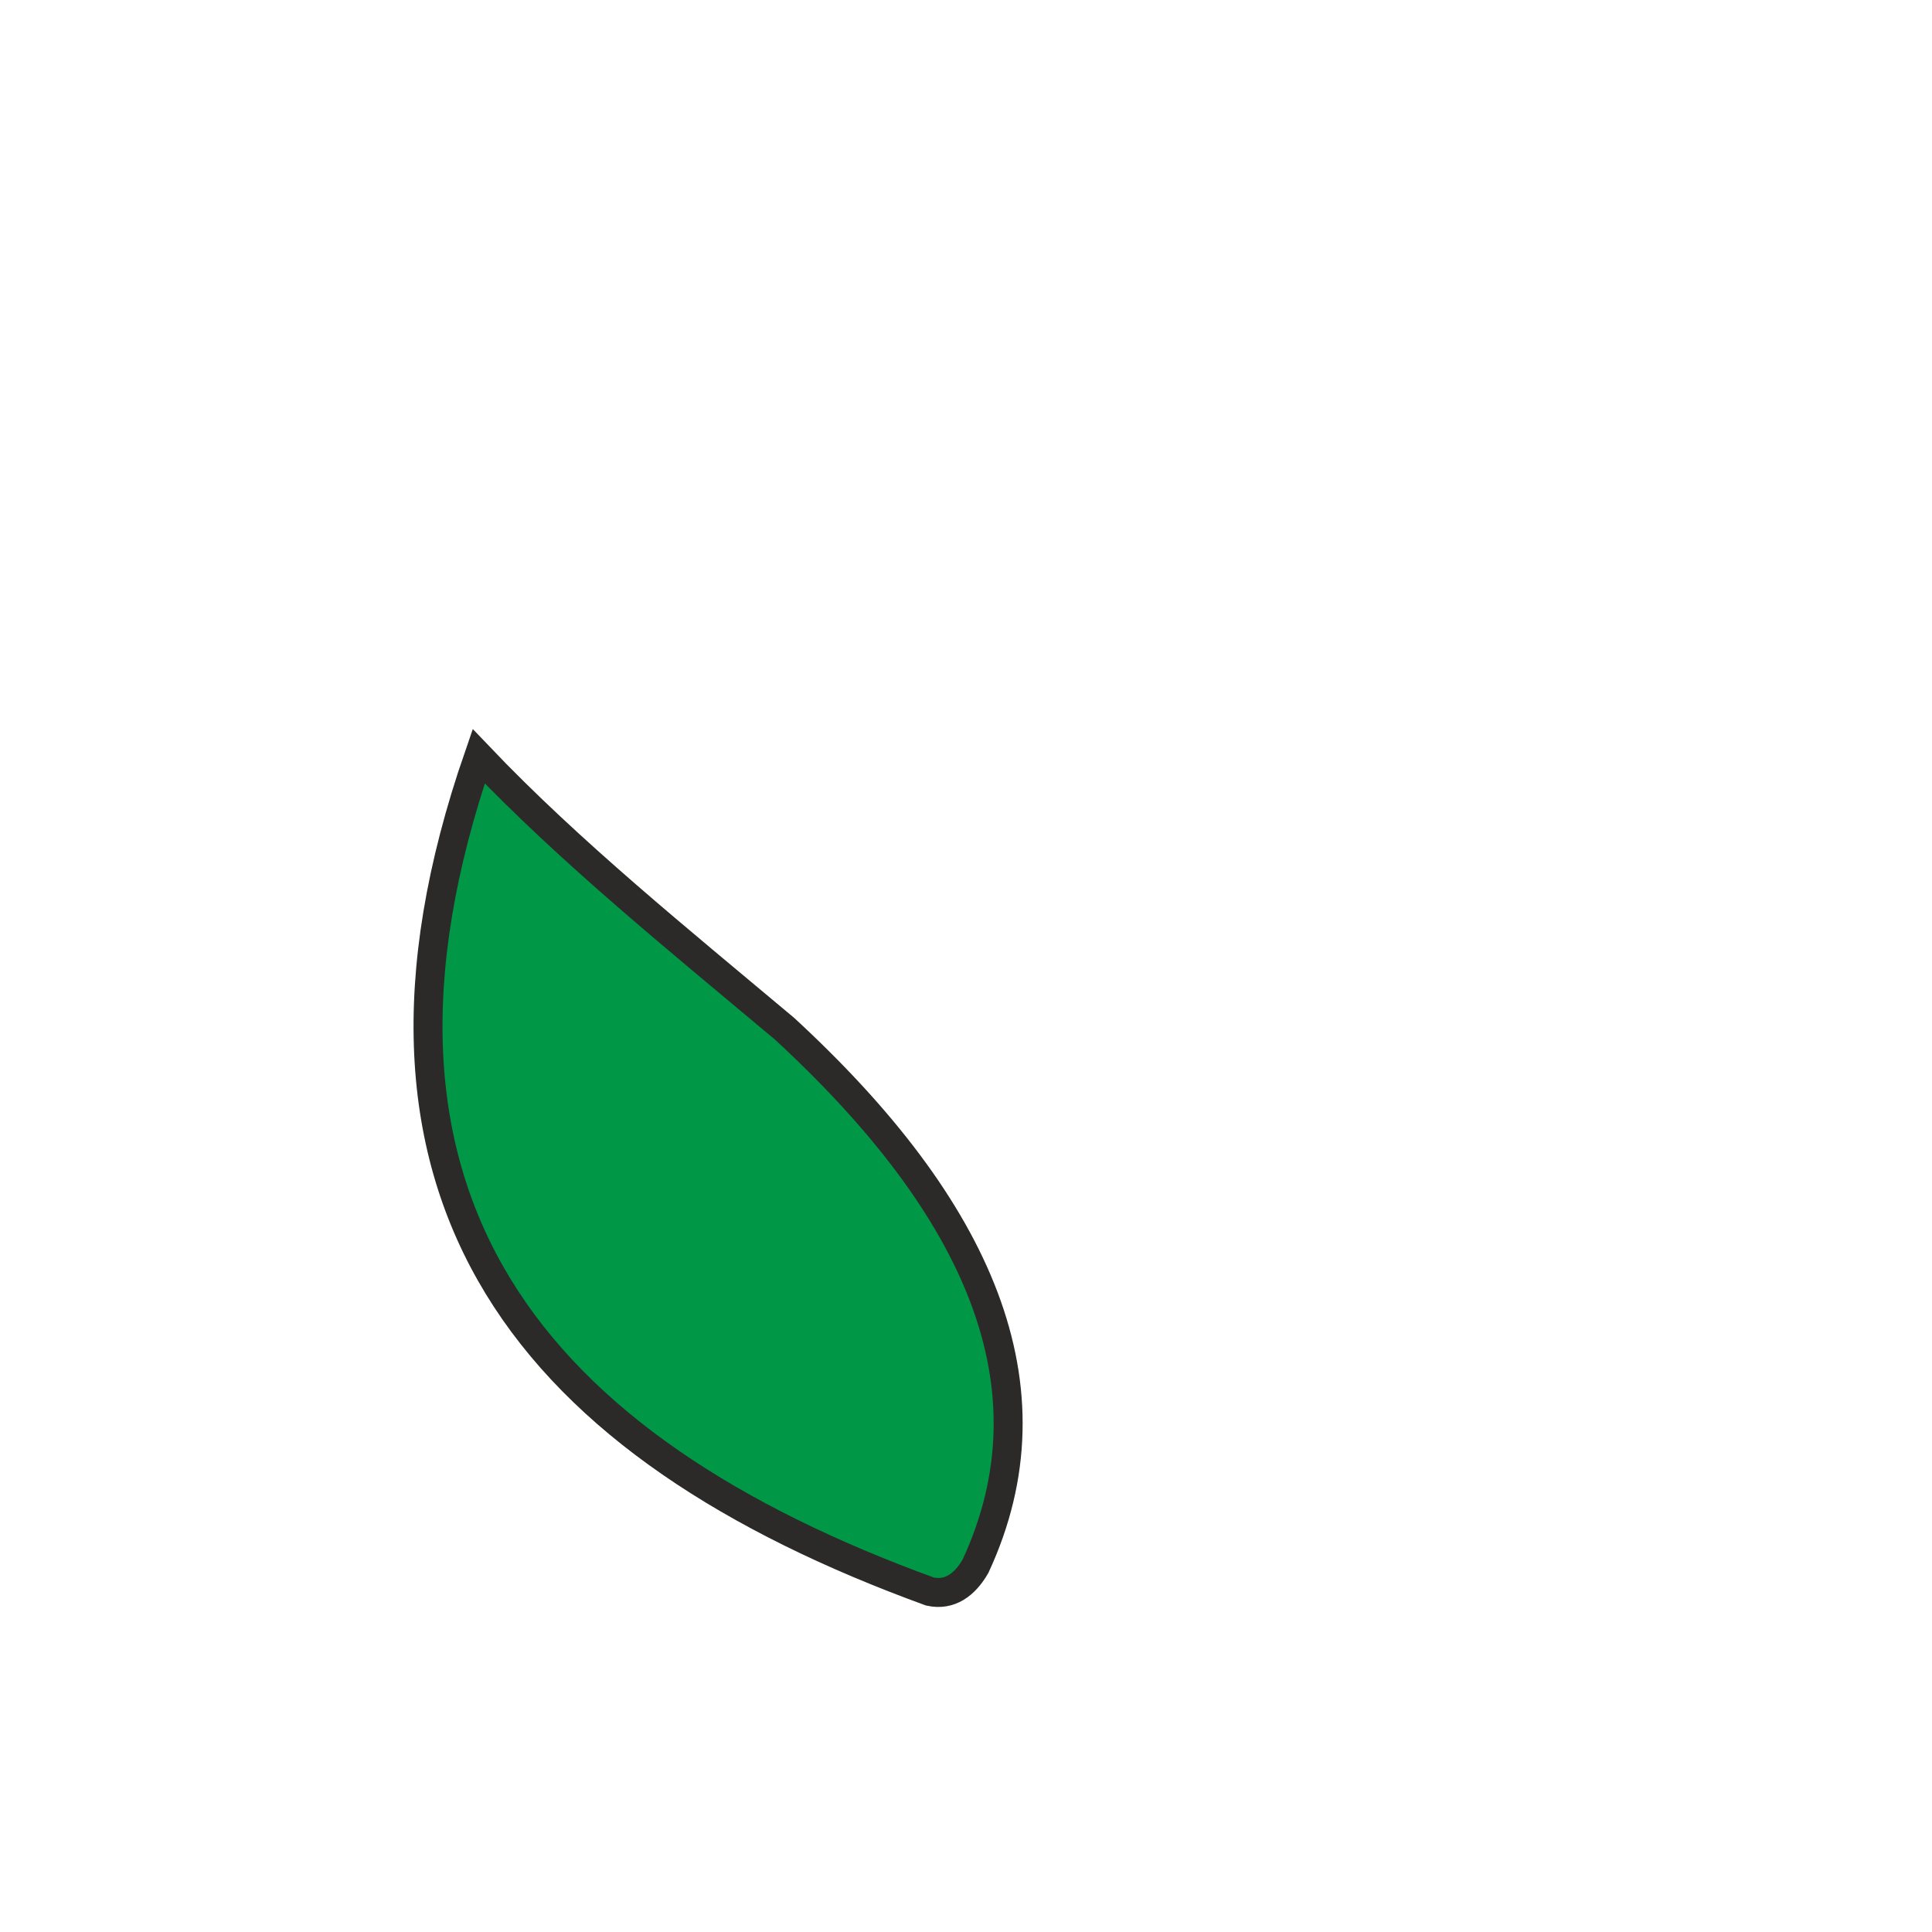
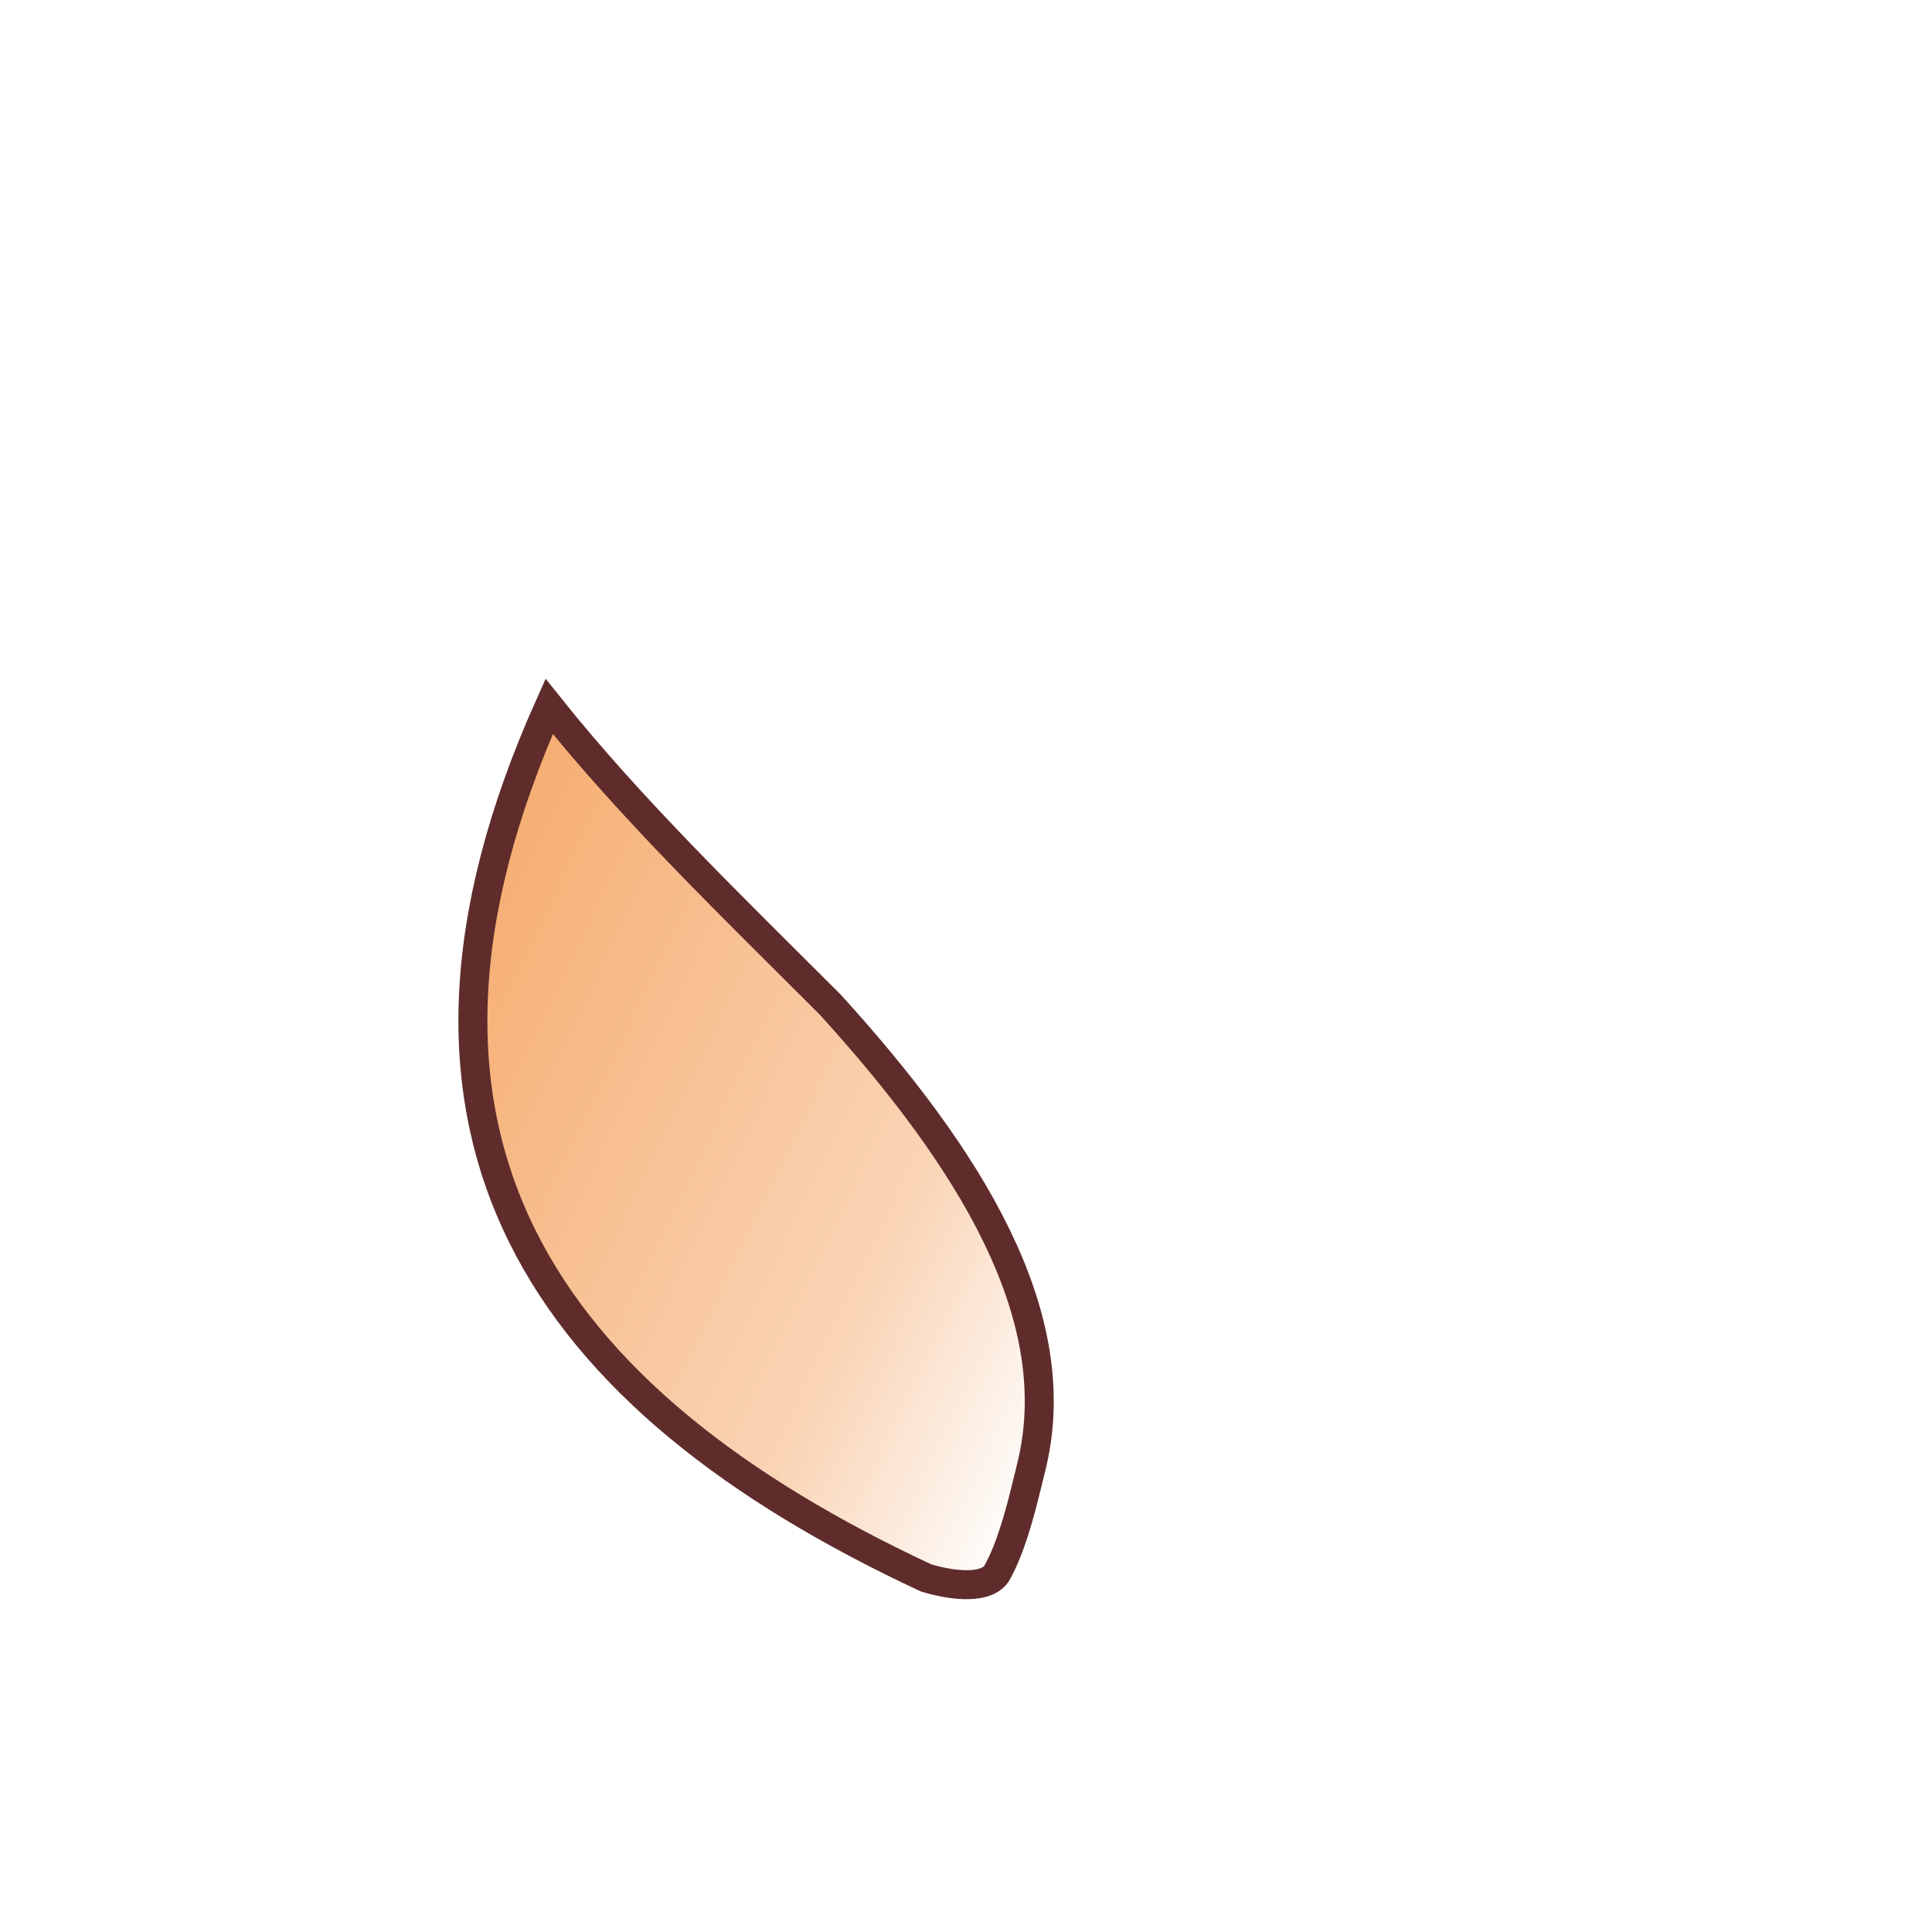
<svg xmlns="http://www.w3.org/2000/svg" xml:space="preserve" width="100mm" height="100mm" version="1.1" style="shape-rendering:geometricPrecision; text-rendering:geometricPrecision; image-rendering:optimizeQuality; fill-rule:evenodd; clip-rule:evenodd" viewBox="0 0 10000 10000">
  <defs>
    <style type="text/css">
   
-     .str0 {stroke:#2B2A29;stroke-width:150;stroke-miterlimit:22.926}
-     .fil0 {fill:#009846}
+     .str0 {stroke:#5F2C2B;stroke-width:150;stroke-miterlimit:22.926}
+     .fil0 {fill:url(#id0)}
   
  </style>
+     <linearGradient id="id0" gradientUnits="userSpaceOnUse" x1="2145.06" y1="5109.16" x2="5779.88" y2="6853.71">
+       <stop offset="0" style="stop-opacity:1; stop-color:#F6AD71" />
+       <stop offset="0.702" style="stop-opacity:1; stop-color:#FAD5B7" />
+       <stop offset="1" style="stop-opacity:1; stop-color:#FEFEFE" />
+     </linearGradient>
  </defs>
  <g id="Warstwa_x0020_1">
-     <path class="fil0 str0" d="M4813.31 8237.73c-2051.39,-746.94 -3130.68,-2024.46 -2335.48,-4323.31 476.31,499.85 1036.63,951.4 1583.48,1410.68 1003.61,925.66 1418.16,1852.51 988.17,2781.04 -55.5,96.76 -134.02,154.08 -236.17,131.59z" />
+     <path class="fil0 str0" d="M4792.19 8166.66c-1978.49,-922.88 -2942.33,-2289.61 -1949.81,-4510.4 430.94,539.46 949.77,1038.12 1454.52,1543.31 739.85,812.72 1202.9,1595.84 1054.69,2332.32 -3.93,19.57 -8.3,39.13 -13.12,58.64 -30.63,124.25 -70.03,300.45 -128.35,445.01 -15.96,39.58 -33.35,76.81 -52.36,109.94 -63.72,91.55 -265.78,52.5 -365.57,21.18z" />
  </g>
</svg>
